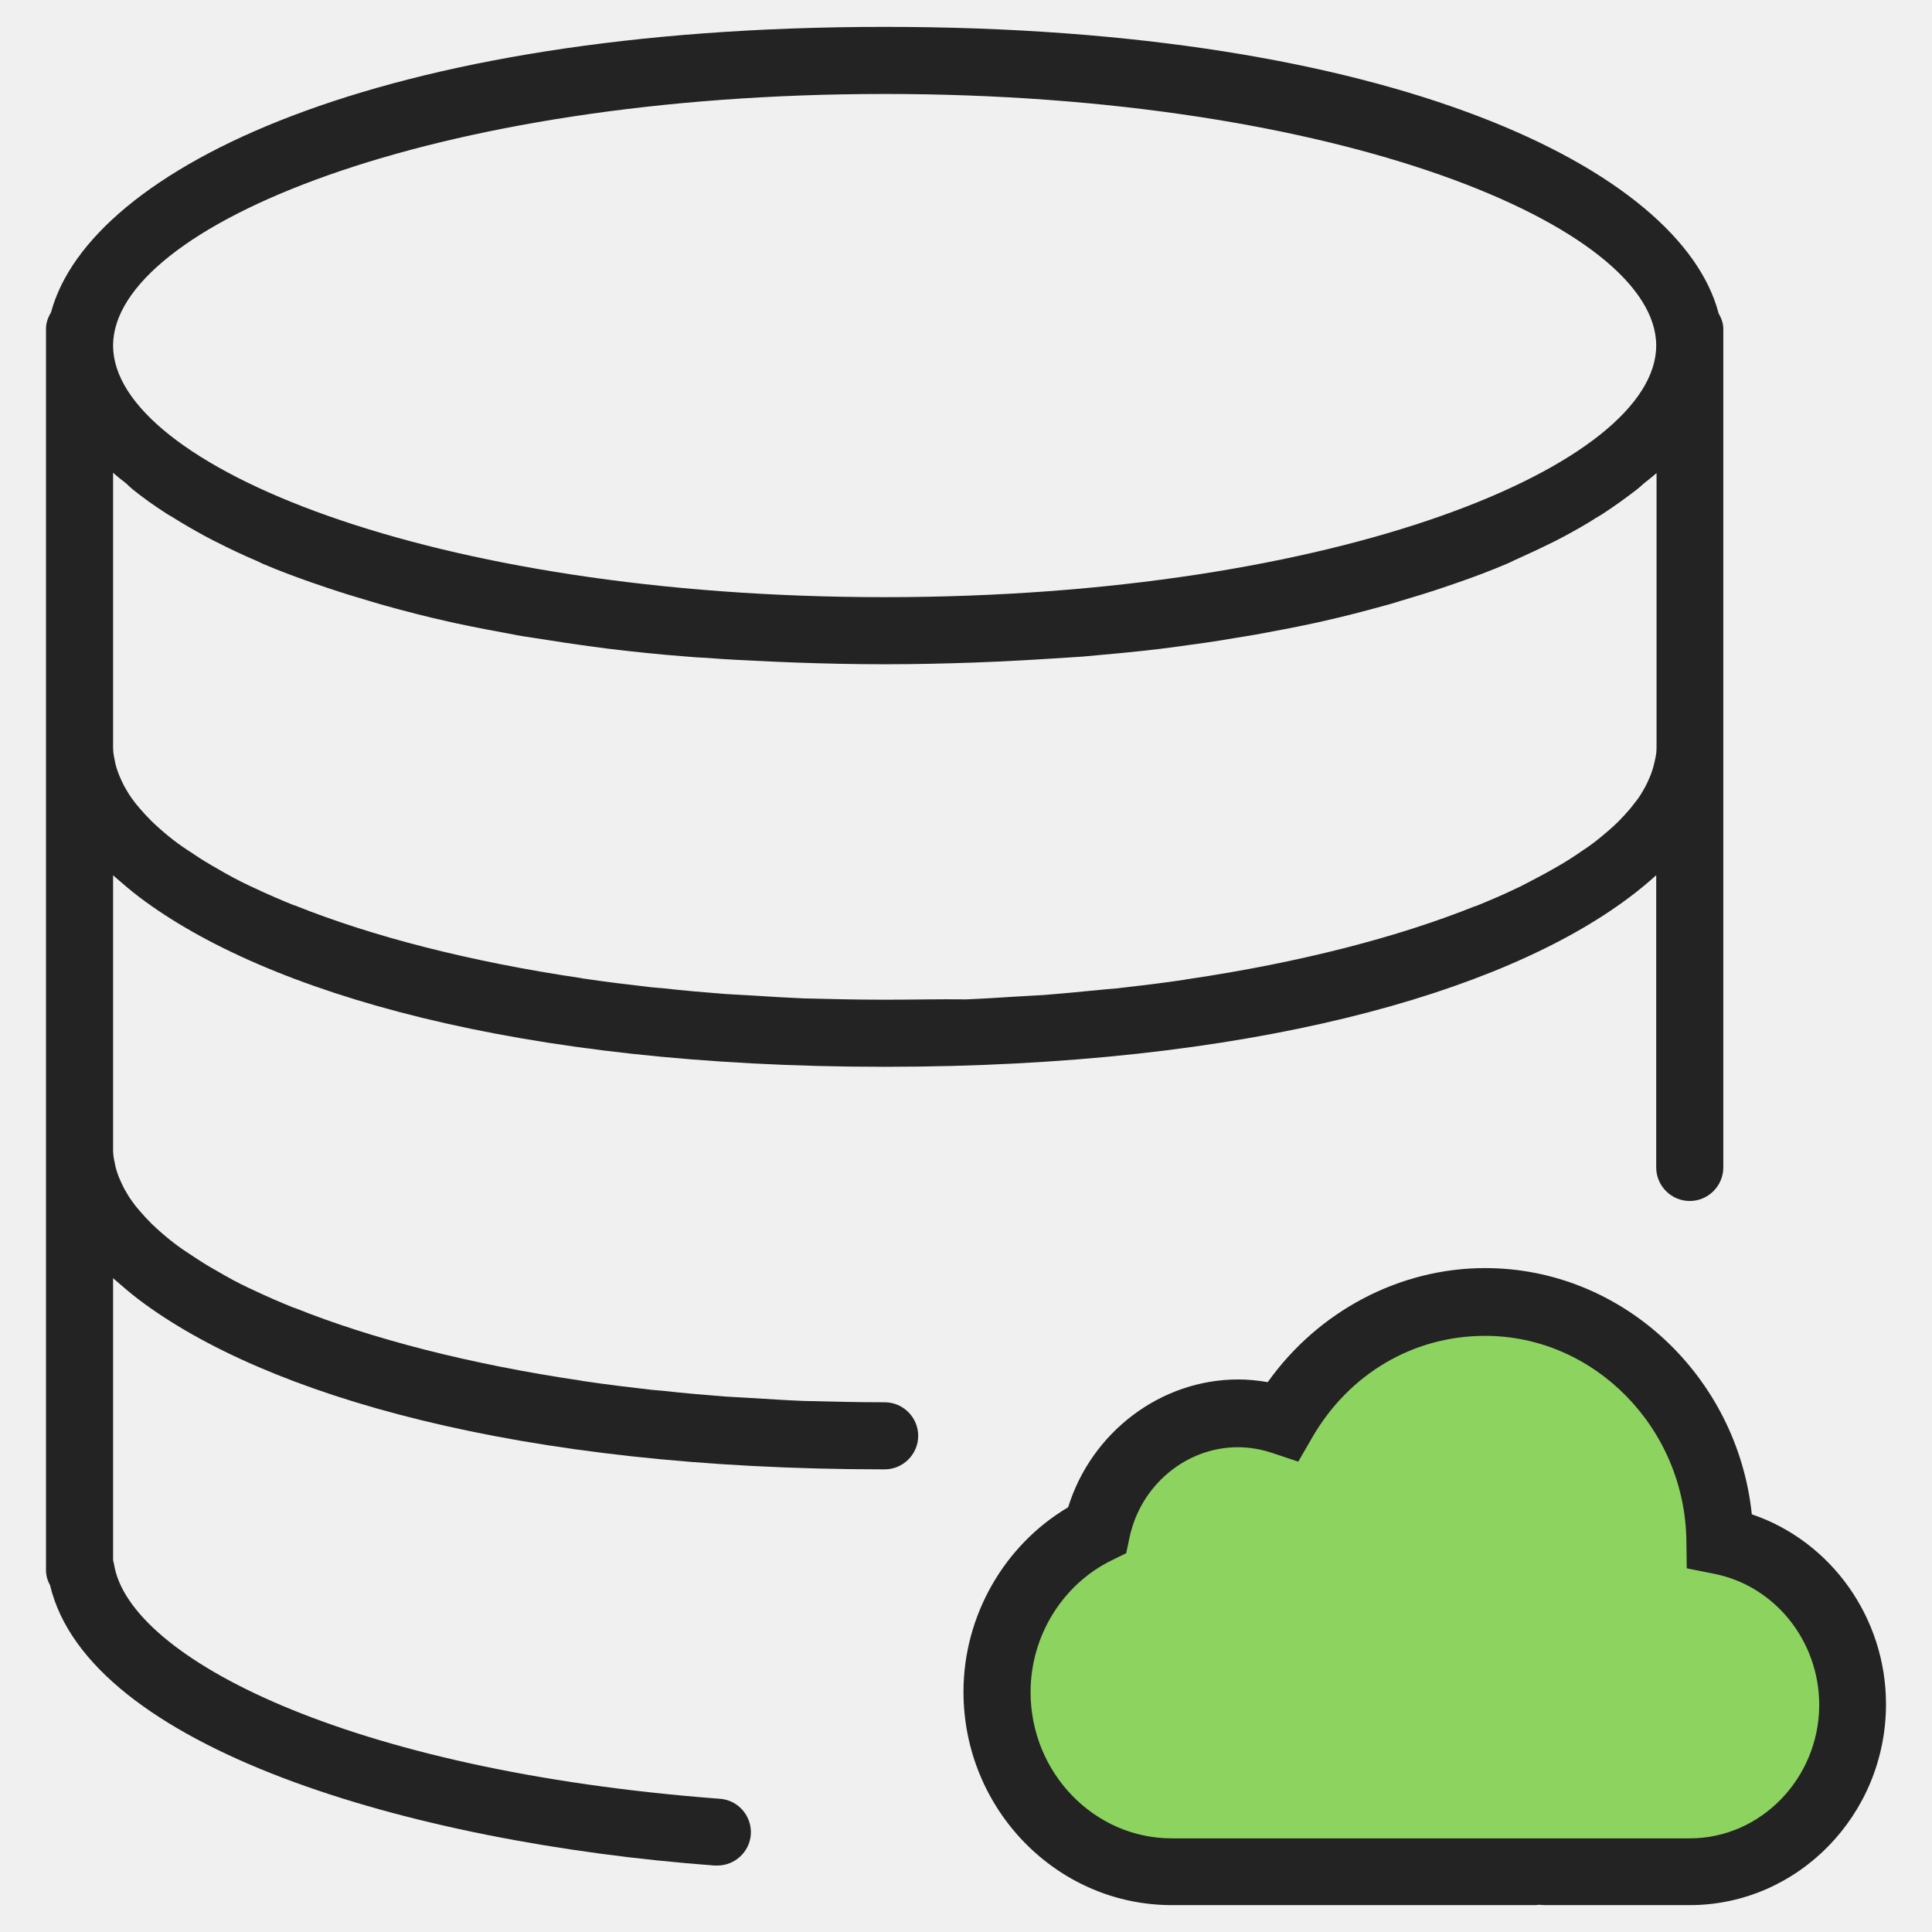
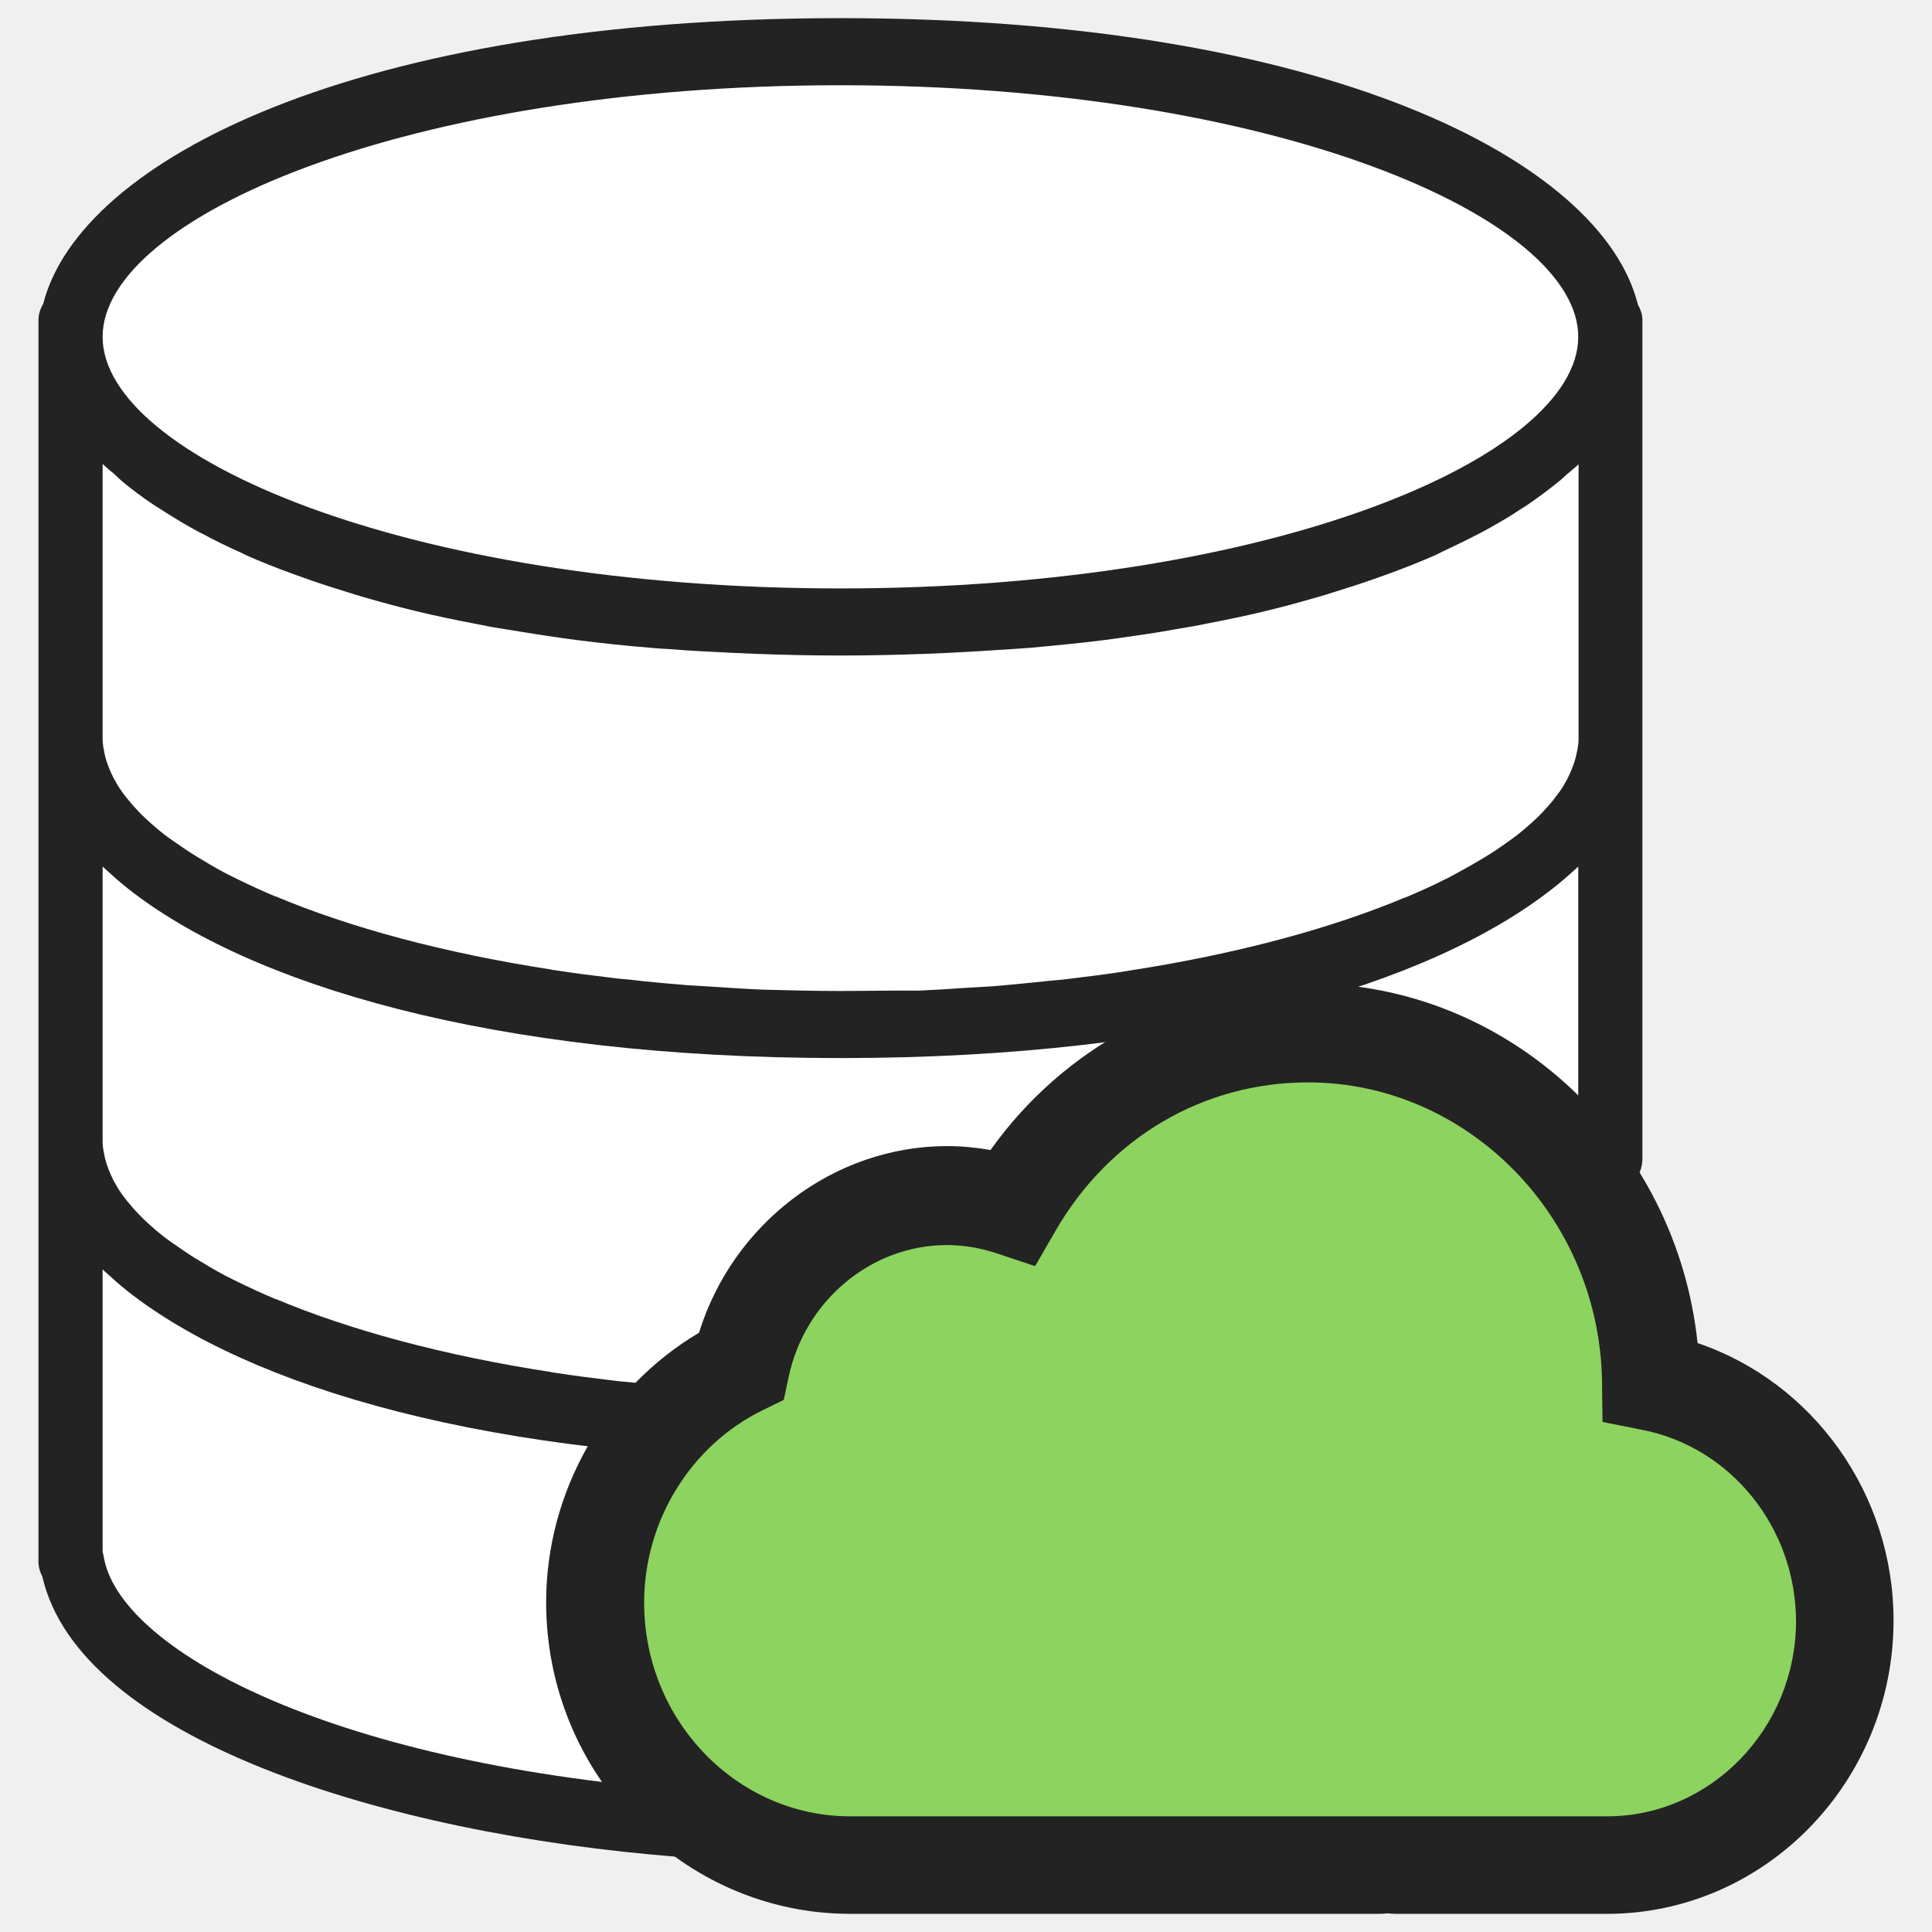
<svg xmlns="http://www.w3.org/2000/svg" version="1.1" x="0px" y="0px" viewBox="0 0 5250 5250" enable-background="new 0 0 54.85 56" xml:space="preserve" id="svg2" width="5250" height="5250">
  <defs id="defs16">
    <linearGradient gradientUnits="userSpaceOnUse" gradientTransform="scale(1.000006,0.999994)" y2="1322.848" x2="647.171" y1="1017.235" x1="1186.48" id="lgrad">
      <stop id="stop14298" style="stop-color:#000000;stop-opacity:0" offset="0%" />
      <stop id="stop14300" style="stop-color:rgb(52,168,83);stop-opacity:1" offset="40%" />
      <stop id="stop14302" style="stop-color:rgb(251,188,5);stop-opacity:1" offset="60%" />
      <stop id="stop14304" style="stop-color:rgb(234,67,53);stop-opacity:1" offset="100%" />
    </linearGradient>
  </defs>
-   <g id="g4318" transform="matrix(91.1577,0,0,91.1577,125,73.0401)">
-     <path d="m 50.692,44.362 c -0.423,-3.998 -3.788,-7.139 -7.821,-7.139 -2.519,0 -4.899,1.255 -6.375,3.307 -0.285,-0.049 -0.58,-0.078 -0.866,-0.078 -2.282,0 -4.309,1.537 -4.988,3.706 -1.879,1.099 -3.07,3.151 -3.07,5.35 0,3.414 2.745,6.186 6.11,6.186 l 10.596,0 c 0.059,0 0.118,0 0.167,-0.01 0.059,0 0.118,0.01 0.187,0.01 l 4.24,0 c 3.168,0 5.755,-2.616 5.755,-5.826 0,-2.509 -1.613,-4.727 -3.935,-5.505 z" id="path6-2" style="fill:#8dd35f;fill-opacity:1" />
-     <path d="M 50.85,44.34 C 50.42,40.23 47,37 42.9,37 c -2.56,0 -4.98,1.29 -6.48,3.4 -0.29,-0.05 -0.59,-0.08 -0.88,-0.08 -2.32,0 -4.38,1.58 -5.07,3.81 -1.91,1.13 -3.12,3.24 -3.12,5.5 0,3.51 2.79,6.36 6.21,6.36 l 10.77,0 c 0.06,0 0.12,0 0.17,-0.01 0.06,0 0.12,0.01 0.19,0.01 l 4.31,0 c 3.22,0 5.85,-2.69 5.85,-5.99 0,-2.58 -1.64,-4.86 -4,-5.66 z M 49,54 l -4.35,0 -0.17,0 -10.92,0 c -2.32,0 -4.21,-1.96 -4.21,-4.36 0,-1.67 0.95,-3.21 2.42,-3.93 l 0.43,-0.21 0.1,-0.47 c 0.33,-1.56 1.69,-2.69 3.23,-2.69 0.34,0 0.69,0.06 1.02,0.17 l 0.78,0.26 0.41,-0.71 c 1.1,-1.91 3.02,-3.04 5.16,-3.04 3.26,0 5.96,2.75 6,6.12 l 0.01,0.81 0.8,0.16 c 1.82,0.35 3.15,2 3.15,3.92 C 52.85,52.21 51.12,54 49,54 Z" id="path6" style="fill:#232323;fill-opacity:1" />
-     <path d="m 25,41 c -0.83,0 -1.64,-0.02 -2.43,-0.04 -0.49,-0.02 -0.96,-0.05 -1.43,-0.08 -0.29,-0.02 -0.59,-0.03 -0.88,-0.05 -0.63,-0.05 -1.24,-0.1 -1.85,-0.17 -0.11,-0.01 -0.23,-0.02 -0.35,-0.03 -0.69,-0.08 -1.37,-0.16 -2.03,-0.26 -0.02,0 -0.03,0 -0.05,-0.01 C 12.59,39.86 9.69,39.1 7.42,38.19 7.41,38.19 7.4,38.18 7.38,38.18 6.96,38.01 6.57,37.84 6.19,37.66 6.15,37.64 6.1,37.62 6.06,37.6 5.72,37.44 5.41,37.27 5.12,37.1 5.05,37.06 4.98,37.02 4.91,36.98 4.65,36.83 4.42,36.67 4.19,36.52 4.1,36.46 4.01,36.4 3.93,36.34 3.74,36.2 3.57,36.06 3.4,35.91 3.31,35.83 3.22,35.75 3.14,35.67 3.01,35.54 2.89,35.41 2.78,35.28 2.7,35.19 2.63,35.1 2.56,35 2.47,34.88 2.4,34.75 2.33,34.63 2.28,34.53 2.23,34.43 2.19,34.33 2.14,34.21 2.1,34.09 2.07,33.97 2.04,33.82 2,33.66 2,33.5 l 0,-8.21 c 0.03,0.03 0.06,0.05 0.09,0.08 0.22,0.19 0.44,0.38 0.69,0.57 C 6.55,28.79 14.08,31 25,31 c 10.87,0 18.39,-2.2 22.17,-5.03 0.3,-0.22 0.57,-0.45 0.83,-0.68 0,0 0,0 0,0 L 48,34 c 0,0.55 0.45,1 1,1 0.55,0 1,-0.45 1,-1 L 50,22 50,21.5 50,9.5 50,9 C 50,8.83 49.94,8.68 49.86,8.54 48.74,4.24 40.12,0 25,0 9.92,0 1.3,4.22 0.15,8.51 0.06,8.66 0,8.82 0,9 l 0,0.5 0,12 0,0.5 0,11.5 0,0.5 0,12 c 0,0.16 0.04,0.31 0.12,0.45 1.14,4.83 10.69,7.68 19.81,8.36 0.03,0 0.05,0 0.08,0 0.52,0 0.96,-0.4 1,-0.92 0.04,-0.55 -0.37,-1.03 -0.92,-1.07 C 8.96,51.98 2.48,48.6 2.03,45.84 2.02,45.79 2.01,45.75 2,45.71 L 2,37.3 c 0.03,0.03 0.06,0.05 0.09,0.08 0.22,0.19 0.44,0.38 0.69,0.57 C 6.55,40.79 14.08,43 25,43 c 0.55,0 1,-0.45 1,-1 0,-0.55 -0.45,-1 -1,-1 z M 2.6,13.8 c 0.3,0.24 0.62,0.47 0.98,0.7 0.07,0.05 0.16,0.09 0.23,0.14 0.29,0.18 0.6,0.36 0.93,0.54 0.12,0.06 0.24,0.13 0.37,0.19 0.37,0.19 0.75,0.37 1.15,0.54 0.07,0.03 0.13,0.06 0.19,0.09 0.47,0.2 0.97,0.39 1.49,0.57 0.14,0.05 0.29,0.1 0.44,0.15 0.41,0.14 0.84,0.27 1.28,0.4 0.16,0.05 0.31,0.09 0.48,0.14 0.58,0.16 1.19,0.32 1.82,0.46 0.09,0.02 0.18,0.04 0.27,0.06 0.56,0.12 1.14,0.23 1.74,0.34 0.2,0.04 0.41,0.07 0.61,0.1 0.57,0.09 1.15,0.18 1.75,0.26 0.15,0.02 0.3,0.04 0.46,0.06 0.74,0.09 1.51,0.17 2.3,0.23 0.2,0.02 0.4,0.03 0.6,0.04 0.63,0.05 1.28,0.08 1.94,0.11 0.24,0.01 0.48,0.02 0.73,0.03 0.85,0.03 1.73,0.05 2.64,0.05 0.91,0 1.79,-0.02 2.65,-0.05 0.25,-0.01 0.49,-0.02 0.73,-0.03 0.66,-0.03 1.31,-0.07 1.94,-0.11 0.2,-0.01 0.4,-0.03 0.6,-0.04 0.79,-0.07 1.56,-0.14 2.3,-0.23 0.16,-0.02 0.3,-0.04 0.46,-0.06 0.6,-0.08 1.18,-0.16 1.75,-0.26 0.21,-0.03 0.41,-0.07 0.61,-0.1 0.6,-0.11 1.18,-0.22 1.74,-0.34 0.09,-0.02 0.18,-0.04 0.27,-0.06 0.63,-0.14 1.24,-0.3 1.82,-0.46 0.16,-0.04 0.32,-0.09 0.48,-0.14 0.44,-0.13 0.87,-0.26 1.28,-0.4 0.15,-0.05 0.3,-0.1 0.44,-0.15 0.52,-0.18 1.02,-0.37 1.49,-0.57 0.07,-0.03 0.13,-0.06 0.19,-0.09 0.4,-0.18 0.79,-0.36 1.15,-0.54 0.13,-0.06 0.25,-0.13 0.37,-0.19 0.33,-0.18 0.64,-0.35 0.93,-0.54 0.08,-0.05 0.16,-0.09 0.23,-0.14 0.35,-0.23 0.67,-0.46 0.98,-0.7 0.08,-0.06 0.14,-0.12 0.21,-0.18 0.13,-0.11 0.27,-0.21 0.39,-0.32 l 0,8.21 c 0,0.16 -0.04,0.32 -0.08,0.49 -0.03,0.12 -0.07,0.24 -0.12,0.36 -0.04,0.1 -0.09,0.2 -0.14,0.3 -0.07,0.12 -0.14,0.25 -0.23,0.37 -0.07,0.09 -0.14,0.18 -0.22,0.28 -0.11,0.13 -0.23,0.26 -0.36,0.39 -0.08,0.08 -0.17,0.16 -0.26,0.24 -0.16,0.14 -0.34,0.29 -0.53,0.43 -0.08,0.06 -0.17,0.12 -0.26,0.18 -0.23,0.16 -0.46,0.31 -0.72,0.46 -0.07,0.04 -0.14,0.08 -0.21,0.12 -0.3,0.17 -0.61,0.33 -0.94,0.5 -0.04,0.02 -0.09,0.04 -0.13,0.06 -0.37,0.18 -0.77,0.35 -1.19,0.52 -0.01,0 -0.02,0.01 -0.04,0.01 -2.27,0.91 -5.18,1.67 -8.56,2.17 -0.02,0 -0.03,0 -0.05,0.01 -0.66,0.1 -1.33,0.18 -2.03,0.26 -0.11,0.01 -0.23,0.02 -0.35,0.03 -0.61,0.06 -1.22,0.12 -1.85,0.17 -0.29,0.02 -0.59,0.03 -0.88,0.05 -0.47,0.03 -0.94,0.06 -1.43,0.08 C 26.64,28.98 25.83,29 25,29 c -0.83,0 -1.64,-0.02 -2.43,-0.04 -0.49,-0.02 -0.96,-0.05 -1.43,-0.08 -0.29,-0.02 -0.59,-0.03 -0.88,-0.05 -0.63,-0.05 -1.24,-0.1 -1.85,-0.17 -0.11,-0.01 -0.23,-0.02 -0.35,-0.03 -0.69,-0.08 -1.37,-0.16 -2.03,-0.26 -0.02,0 -0.03,0 -0.05,-0.01 C 12.59,27.86 9.69,27.1 7.42,26.19 7.41,26.19 7.4,26.18 7.38,26.18 6.96,26.01 6.57,25.84 6.19,25.66 6.15,25.64 6.1,25.62 6.06,25.6 5.72,25.44 5.41,25.27 5.12,25.1 5.05,25.06 4.98,25.02 4.91,24.98 4.65,24.83 4.42,24.67 4.19,24.52 4.1,24.46 4.01,24.4 3.93,24.34 3.74,24.2 3.57,24.06 3.4,23.91 3.31,23.83 3.22,23.75 3.14,23.67 3.01,23.54 2.89,23.41 2.78,23.28 2.7,23.19 2.63,23.1 2.56,23 2.47,22.88 2.4,22.75 2.33,22.63 2.28,22.53 2.23,22.43 2.19,22.33 2.14,22.21 2.1,22.09 2.07,21.97 2.04,21.82 2,21.66 2,21.5 l 0,-8.21 c 0.12,0.11 0.26,0.22 0.39,0.32 0.07,0.07 0.14,0.13 0.21,0.19 z M 25,2 C 38.55,2 48,5.95 48,9.5 48,13.05 38.55,17 25,17 11.45,17 2,13.05 2,9.5 2,5.95 11.45,2 25,2 Z" id="path8" style="fill:#232323;fill-opacity:1" />
+   <g id="g4426" transform="translate(-67.96212,14.23726)">
+     <g style="fill:#ffffff" id="g4407">
+       <rect style="fill:#ffffff;fill-opacity:1;stroke:none;stroke-width:1.5;stroke-linejoin:round;stroke-miterlimit:4;stroke-dasharray:none;stroke-opacity:0.004" id="rect4373" width="3957.966" height="3882.034" x="465.085" y="646.61" />
+       <rect style="fill:#ffffff;fill-opacity:1;stroke:none;stroke-width:1.5;stroke-linejoin:round;stroke-miterlimit:4;stroke-dasharray:none;stroke-opacity:0.004" id="rect4375" width="1347.797" height="455.593" x="787.797" y="4262.881" />
+       <rect style="fill:#ffffff;fill-opacity:1;stroke:none;stroke-width:1.5;stroke-linejoin:round;stroke-miterlimit:4;stroke-dasharray:none;stroke-opacity:0.004" id="rect4377" width="455.593" height="3796.61" x="332.203" y="665.593" />
+       <rect style="fill:#ffffff;fill-opacity:1;stroke:none;stroke-width:1.5;stroke-linejoin:round;stroke-miterlimit:4;stroke-dasharray:none;stroke-opacity:0.004" id="rect4379" width="607.458" height="436.61" x="1205.424" y="4405.254" />
+       <rect style="fill:#ffffff;fill-opacity:1;stroke:none;stroke-width:1.5;stroke-linejoin:round;stroke-miterlimit:4;stroke-dasharray:none;stroke-opacity:0.004" id="rect4381" width="284.746" height="322.712" x="616.949" y="4300.848" />
+       <rect style="fill:#ffffff;fill-opacity:1;stroke:none;stroke-width:1.5;stroke-linejoin:round;stroke-miterlimit:4;stroke-dasharray:none;stroke-opacity:0.004" id="rect4383" width="227.797" height="142.373" x="1091.525" y="4671.017" />
+       <rect style="fill:#ffffff;fill-opacity:1;stroke:none;stroke-width:1.5;stroke-linejoin:round;stroke-miterlimit:4;stroke-dasharray:none;stroke-opacity:0.004" id="rect4385" width="1157.966" height="227.797" x="654.915" y="485.254" />
+       <rect style="fill:#ffffff;fill-opacity:1;stroke:none;stroke-width:1.5;stroke-linejoin:round;stroke-miterlimit:4;stroke-dasharray:none;stroke-opacity:0.004" id="rect4387" width="1993.22" height="730.847" x="1642.034" y="210" />
+       <rect style="fill:#ffffff;fill-opacity:1;stroke:none;stroke-width:1.5;stroke-linejoin:round;stroke-miterlimit:4;stroke-dasharray:none;stroke-opacity:0.004" id="rect4389" width="531.525" height="436.61" x="3540.339" y="361.864" />
+       <rect style="fill:#ffffff;fill-opacity:1;stroke:none;stroke-width:1.5;stroke-linejoin:round;stroke-miterlimit:4;stroke-dasharray:none;stroke-opacity:0.004" id="rect4391" width="322.712" height="161.356" x="3901.017" y="599.153" />
+       <rect style="fill:#ffffff;fill-opacity:1;stroke:none;stroke-width:1.5;stroke-linejoin:round;stroke-miterlimit:4;stroke-dasharray:none;stroke-opacity:0.004" id="rect4393" width="151.864" height="189.831" x="4043.39" y="466.271" />
+       <rect style="fill:#ffffff;fill-opacity:1;stroke:none;stroke-width:1.5;stroke-linejoin:round;stroke-miterlimit:4;stroke-dasharray:none;stroke-opacity:0.004" id="rect4395" width="683.39" height="379.661" x="1243.39" y="200.508" />
+       <rect style="fill:#ffffff;fill-opacity:1;stroke:none;stroke-width:1.5;stroke-linejoin:round;stroke-miterlimit:4;stroke-dasharray:none;stroke-opacity:0.004" id="rect4397" width="626.441" height="303.729" x="882.712" y="304.915" />
+       <rect style="fill:#ffffff;fill-opacity:1;stroke:none;stroke-width:1.5;stroke-linejoin:round;stroke-miterlimit:4;stroke-dasharray:none;stroke-opacity:0.004" id="rect4399" width="379.661" height="66.441" x="635.932" y="456.78" />
+       <rect style="fill:#ffffff;fill-opacity:1;stroke:none;stroke-width:1.5;stroke-linejoin:round;stroke-miterlimit:4;stroke-dasharray:none;stroke-opacity:0.004" id="rect4401" width="351.186" height="170.847" x="455.593" y="561.186" />
+       <rect style="fill:#ffffff;fill-opacity:1;stroke:none;stroke-width:1.5;stroke-linejoin:round;stroke-miterlimit:4;stroke-dasharray:none;stroke-opacity:0.004" id="rect4403" width="94.915" height="75.932" x="816.271" y="390.339" />
+       <rect style="fill:#ffffff;fill-opacity:1;stroke:none;stroke-width:1.5;stroke-linejoin:round;stroke-miterlimit:4;stroke-dasharray:none;stroke-opacity:0.004" id="rect4405" width="104.407" height="140.267" x="597.966" y="475.763" />
+     </g>
+     <path d="m 2351.739,3772.54 c -72.352,0 -142.961,-1.823 -211.826,-3.646 -42.714,-1.823 -83.684,-4.558 -124.655,-7.293 -25.28,-1.823 -51.431,-2.735 -76.711,-4.558 -54.918,-4.558 -108.092,-9.116 -161.267,-15.497 -9.589,-0.912 -20.049,-1.823 -30.51,-2.735 -60.148,-7.293 -119.425,-14.585 -176.958,-23.701 -1.744,0 -2.615,0 -4.359,-0.912 -295.511,-45.579 -548.307,-114.859 -746.186,-197.812 -0.872,0 -1.743,-0.912 -3.487,-0.912 -36.612,-15.497 -70.609,-30.994 -103.734,-47.402 -3.487,-1.823 -7.845,-3.646 -11.332,-5.47 -29.638,-14.585 -56.661,-30.082 -81.941,-45.579 -6.102,-3.646 -12.204,-7.293 -18.306,-10.939 -22.665,-13.674 -42.714,-28.259 -62.763,-41.933 -7.845,-5.469 -15.691,-10.939 -22.665,-16.408 -16.563,-12.762 -31.382,-25.524 -46.201,-39.198 -7.845,-7.293 -15.691,-14.585 -22.665,-21.878 -11.332,-11.851 -21.793,-23.701 -31.382,-35.551 -6.974,-8.204 -13.076,-16.408 -19.178,-25.524 -7.845,-10.939 -13.947,-22.789 -20.049,-33.728 -4.359,-9.116 -8.717,-18.232 -12.204,-27.347 -4.359,-10.939 -7.845,-21.878 -10.461,-32.817 -2.615,-13.674 -6.102,-28.259 -6.102,-42.844 l 0,-748.405 c 2.615,2.735 5.23,4.558 7.845,7.293 19.178,17.32 38.355,34.64 60.148,51.96 328.636,259.8 985.035,461.258 1936.946,461.258 947.552,0 1603.079,-200.547 1932.587,-458.523 26.151,-20.055 49.688,-41.021 72.352,-61.987 0,0 0,0 0,0 l 0,793.984 c 0,50.137 39.227,91.158 87.171,91.158 47.944,0 87.171,-41.021 87.171,-91.158 l 0,-1093.892 0,-45.579 0,-1093.892 0,-45.579 c 0,-15.497 -5.23,-29.17 -12.204,-41.933 C 4421.185,421.583 3669.769,35.074 2351.739,35.074 c -1314.543,0 -2065.959,384.686 -2166.206,775.752 -7.845,13.674 -13.076,28.259 -13.076,44.667 l 0,45.579 0,1093.892 0,45.579 0,1048.314 0,45.579 0,1093.892 c 0,14.585 3.487,28.259 10.461,41.021 99.375,440.292 931.861,700.091 1726.863,762.078 2.615,0 4.359,0 6.974,0 45.329,0 83.684,-36.463 87.171,-83.865 3.487,-50.137 -32.253,-93.892 -80.198,-97.539 -970.216,-76.573 -1535.086,-384.685 -1574.313,-636.281 -0.872,-4.558 -1.743,-8.204 -2.615,-11.851 l 0,-766.636 c 2.615,2.735 5.23,4.558 7.845,7.293 19.178,17.32 38.355,34.64 60.148,51.96 328.636,258.888 985.035,460.346 1936.946,460.346 47.944,0 87.171,-41.021 87.171,-91.158 0,-50.137 -39.227,-91.158 -87.171,-91.158 z M 399.103,1293.05 c 26.151,21.878 54.046,42.844 85.428,63.81 6.102,4.558 13.947,8.204 20.049,12.762 25.28,16.408 52.303,32.817 81.069,49.225 10.461,5.47 20.921,11.851 32.253,17.32 32.253,17.32 65.378,33.728 100.247,49.225 6.102,2.735 11.332,5.469 16.563,8.204 40.97,18.232 84.556,35.551 129.885,51.96 12.204,4.558 25.28,9.116 38.355,13.674 35.74,12.762 73.224,24.613 111.579,36.463 13.947,4.558 27.023,8.204 41.842,12.762 50.559,14.585 103.734,29.17 158.652,41.932 7.845,1.823 15.691,3.646 23.536,5.47 48.816,10.939 99.375,20.966 151.678,30.994 17.434,3.646 35.74,6.381 53.175,9.116 49.688,8.204 100.247,16.408 152.55,23.701 13.076,1.823 26.151,3.646 40.099,5.469 64.507,8.204 131.629,15.497 200.494,20.966 17.434,1.823 34.868,2.735 52.303,3.646 54.918,4.558 111.579,7.293 169.112,10.027 20.921,0.912 41.842,1.823 63.635,2.735 74.096,2.735 150.806,4.558 230.132,4.558 79.326,0 156.036,-1.823 231.004,-4.558 21.793,-0.912 42.714,-1.823 63.635,-2.735 57.533,-2.735 114.194,-6.381 169.112,-10.027 17.434,-0.912 34.868,-2.735 52.303,-3.646 68.865,-6.381 135.987,-12.762 200.494,-20.966 13.947,-1.823 26.151,-3.646 40.099,-5.469 52.303,-7.293 102.862,-14.585 152.55,-23.701 18.306,-2.735 35.74,-6.381 53.175,-9.116 52.303,-10.027 102.862,-20.055 151.678,-30.994 7.845,-1.823 15.691,-3.646 23.536,-5.47 54.918,-12.762 108.093,-27.347 158.652,-41.932 13.947,-3.646 27.895,-8.204 41.842,-12.762 38.355,-11.851 75.839,-23.701 111.579,-36.463 13.076,-4.558 26.151,-9.116 38.355,-13.674 45.329,-16.408 88.915,-33.728 129.885,-51.96 6.102,-2.735 11.332,-5.47 16.563,-8.204 34.868,-16.408 68.865,-32.817 100.247,-49.225 11.332,-5.47 21.793,-11.851 32.253,-17.32 28.767,-16.408 55.79,-31.905 81.069,-49.225 6.974,-4.558 13.947,-8.204 20.049,-12.762 30.51,-20.966 58.405,-41.932 85.428,-63.81 6.974,-5.47 12.204,-10.939 18.306,-16.408 11.332,-10.027 23.536,-19.143 33.997,-29.17 l 0,748.405 c 0,14.585 -3.487,29.171 -6.974,44.667 -2.615,10.939 -6.102,21.878 -10.461,32.817 -3.487,9.116 -7.845,18.232 -12.204,27.347 -6.102,10.939 -12.204,22.789 -20.049,33.728 -6.102,8.204 -12.204,16.408 -19.178,25.524 -9.589,11.851 -20.049,23.701 -31.382,35.551 -6.974,7.293 -14.819,14.585 -22.665,21.878 -13.947,12.762 -29.638,26.436 -46.201,39.198 -6.974,5.47 -14.819,10.939 -22.665,16.408 -20.049,14.585 -40.099,28.259 -62.763,41.933 -6.102,3.646 -12.204,7.293 -18.306,10.939 -26.151,15.497 -53.174,30.082 -81.941,45.579 -3.487,1.823 -7.845,3.646 -11.332,5.47 -32.254,16.408 -67.122,31.905 -103.734,47.402 -0.872,0 -1.744,0.912 -3.487,0.912 -197.879,82.954 -451.547,152.233 -746.186,197.812 -1.744,0 -2.615,0 -4.359,0.912 -57.533,9.116 -115.938,16.408 -176.958,23.701 -9.589,0.912 -20.049,1.823 -30.51,2.735 -53.174,5.47 -106.349,10.939 -161.267,15.497 -25.28,1.823 -51.431,2.735 -76.711,4.558 -40.97,2.735 -81.941,5.47 -124.655,7.293 -68.865,-0.912 -139.474,0.912 -211.826,0.912 -72.352,0 -142.961,-1.823 -211.826,-3.646 -42.714,-1.823 -83.684,-4.558 -124.655,-7.293 -25.28,-1.823 -51.431,-2.735 -76.711,-4.558 -54.918,-4.558 -108.092,-9.116 -161.267,-15.497 -9.589,-0.912 -20.049,-1.823 -30.51,-2.735 -60.148,-7.293 -119.425,-14.585 -176.958,-23.701 -1.744,0 -2.615,0 -4.359,-0.911 -295.511,-45.579 -548.307,-114.859 -746.186,-197.812 -0.872,0 -1.743,-0.911 -3.487,-0.911 -36.612,-15.497 -70.609,-30.994 -103.734,-47.402 -3.487,-1.823 -7.845,-3.646 -11.332,-5.47 -29.638,-14.585 -56.661,-30.082 -81.941,-45.579 -6.102,-3.646 -12.204,-7.293 -18.306,-10.939 -22.665,-13.674 -42.714,-28.259 -62.763,-41.932 -7.845,-5.47 -15.691,-10.939 -22.665,-16.408 -16.563,-12.762 -31.382,-25.524 -46.201,-39.198 -7.845,-7.293 -15.691,-14.585 -22.665,-21.878 -11.332,-11.851 -21.793,-23.701 -31.382,-35.551 -6.974,-8.204 -13.076,-16.408 -19.178,-25.524 -7.845,-10.939 -13.947,-22.79 -20.049,-33.728 -4.359,-9.116 -8.717,-18.232 -12.204,-27.347 -4.359,-10.939 -7.845,-21.878 -10.461,-32.817 -2.615,-13.674 -6.102,-28.259 -6.102,-42.844 l 0,-748.405 c 10.461,10.027 22.665,20.055 33.997,29.17 6.102,6.381 12.204,11.851 18.306,17.32 z M 2351.739,217.389 c 1181.171,0 2004.939,360.073 2004.939,683.683 0,323.61 -823.768,683.683 -2004.939,683.683 -1181.171,0 -2004.939,-360.073 -2004.939,-683.683 0,-323.61 823.768,-683.683 2004.939,-683.683 z" id="path8" style="fill:#232323;fill-opacity:1" />
+     <g transform="matrix(1.460571,0,0,1.460571,-2271.962,-2374.868)" id="g4345">
+       <path style="fill:#8dd35f;fill-opacity:1" id="path6-2" d="m 4745.99,4116.962 c -38.564,-364.417 -345.279,-650.808 -712.979,-650.808 -229.588,0 -446.621,114.379 -581.145,301.464 -26.008,-4.433 -52.913,-7.093 -78.921,-7.093 -208.064,0 -392.811,140.092 -454.692,337.817 -171.294,100.192 -279.811,287.278 -279.811,487.663 0,311.218 250.215,563.916 556.931,563.916 l 965.885,0 c 5.381,0 10.762,0 15.246,-0.884 5.381,0 10.762,0.884 17.04,0.884 l 386.533,0 c 288.779,0 524.645,-238.512 524.645,-531.11 0,-228.758 -147.08,-430.917 -358.731,-501.85 z" />
+       <path style="fill:#232323;fill-opacity:1" id="path6" d="m 4760.369,4114.973 c -39.198,-374.658 -350.957,-669.098 -724.704,-669.098 -233.364,0 -453.965,117.594 -590.702,309.936 -26.436,-4.558 -53.783,-7.293 -80.219,-7.293 -211.486,0 -399.271,144.029 -462.17,347.311 -174.111,103.008 -284.412,295.351 -284.412,501.367 0,319.964 254.33,579.763 566.089,579.763 l 981.769,0 c 5.469,0 10.939,0 15.497,-0.912 5.469,0 10.939,0.912 17.32,0.912 l 392.89,0 c 293.528,0 533.273,-245.214 533.273,-546.035 0,-235.187 -149.499,-443.026 -364.631,-515.953 z m -168.642,880.583 -396.536,0 -15.497,0 -995.442,0 c -211.486,0 -383.774,-178.669 -383.774,-397.448 0,-152.233 86.6,-292.616 220.602,-358.25 l 39.198,-19.143 9.116,-42.844 c 30.082,-142.206 154.056,-245.214 294.439,-245.214 30.994,0 62.899,5.469 92.981,15.497 l 71.103,23.701 37.375,-64.722 c 100.273,-174.111 275.296,-277.119 470.374,-277.119 297.174,0 543.3,250.684 546.946,557.885 l 0.912,73.838 72.926,14.585 c 165.907,31.905 287.147,182.315 287.147,357.338 -0.912,198.724 -158.614,361.896 -351.869,361.896 z" />
+     </g>
  </g>
</svg>
